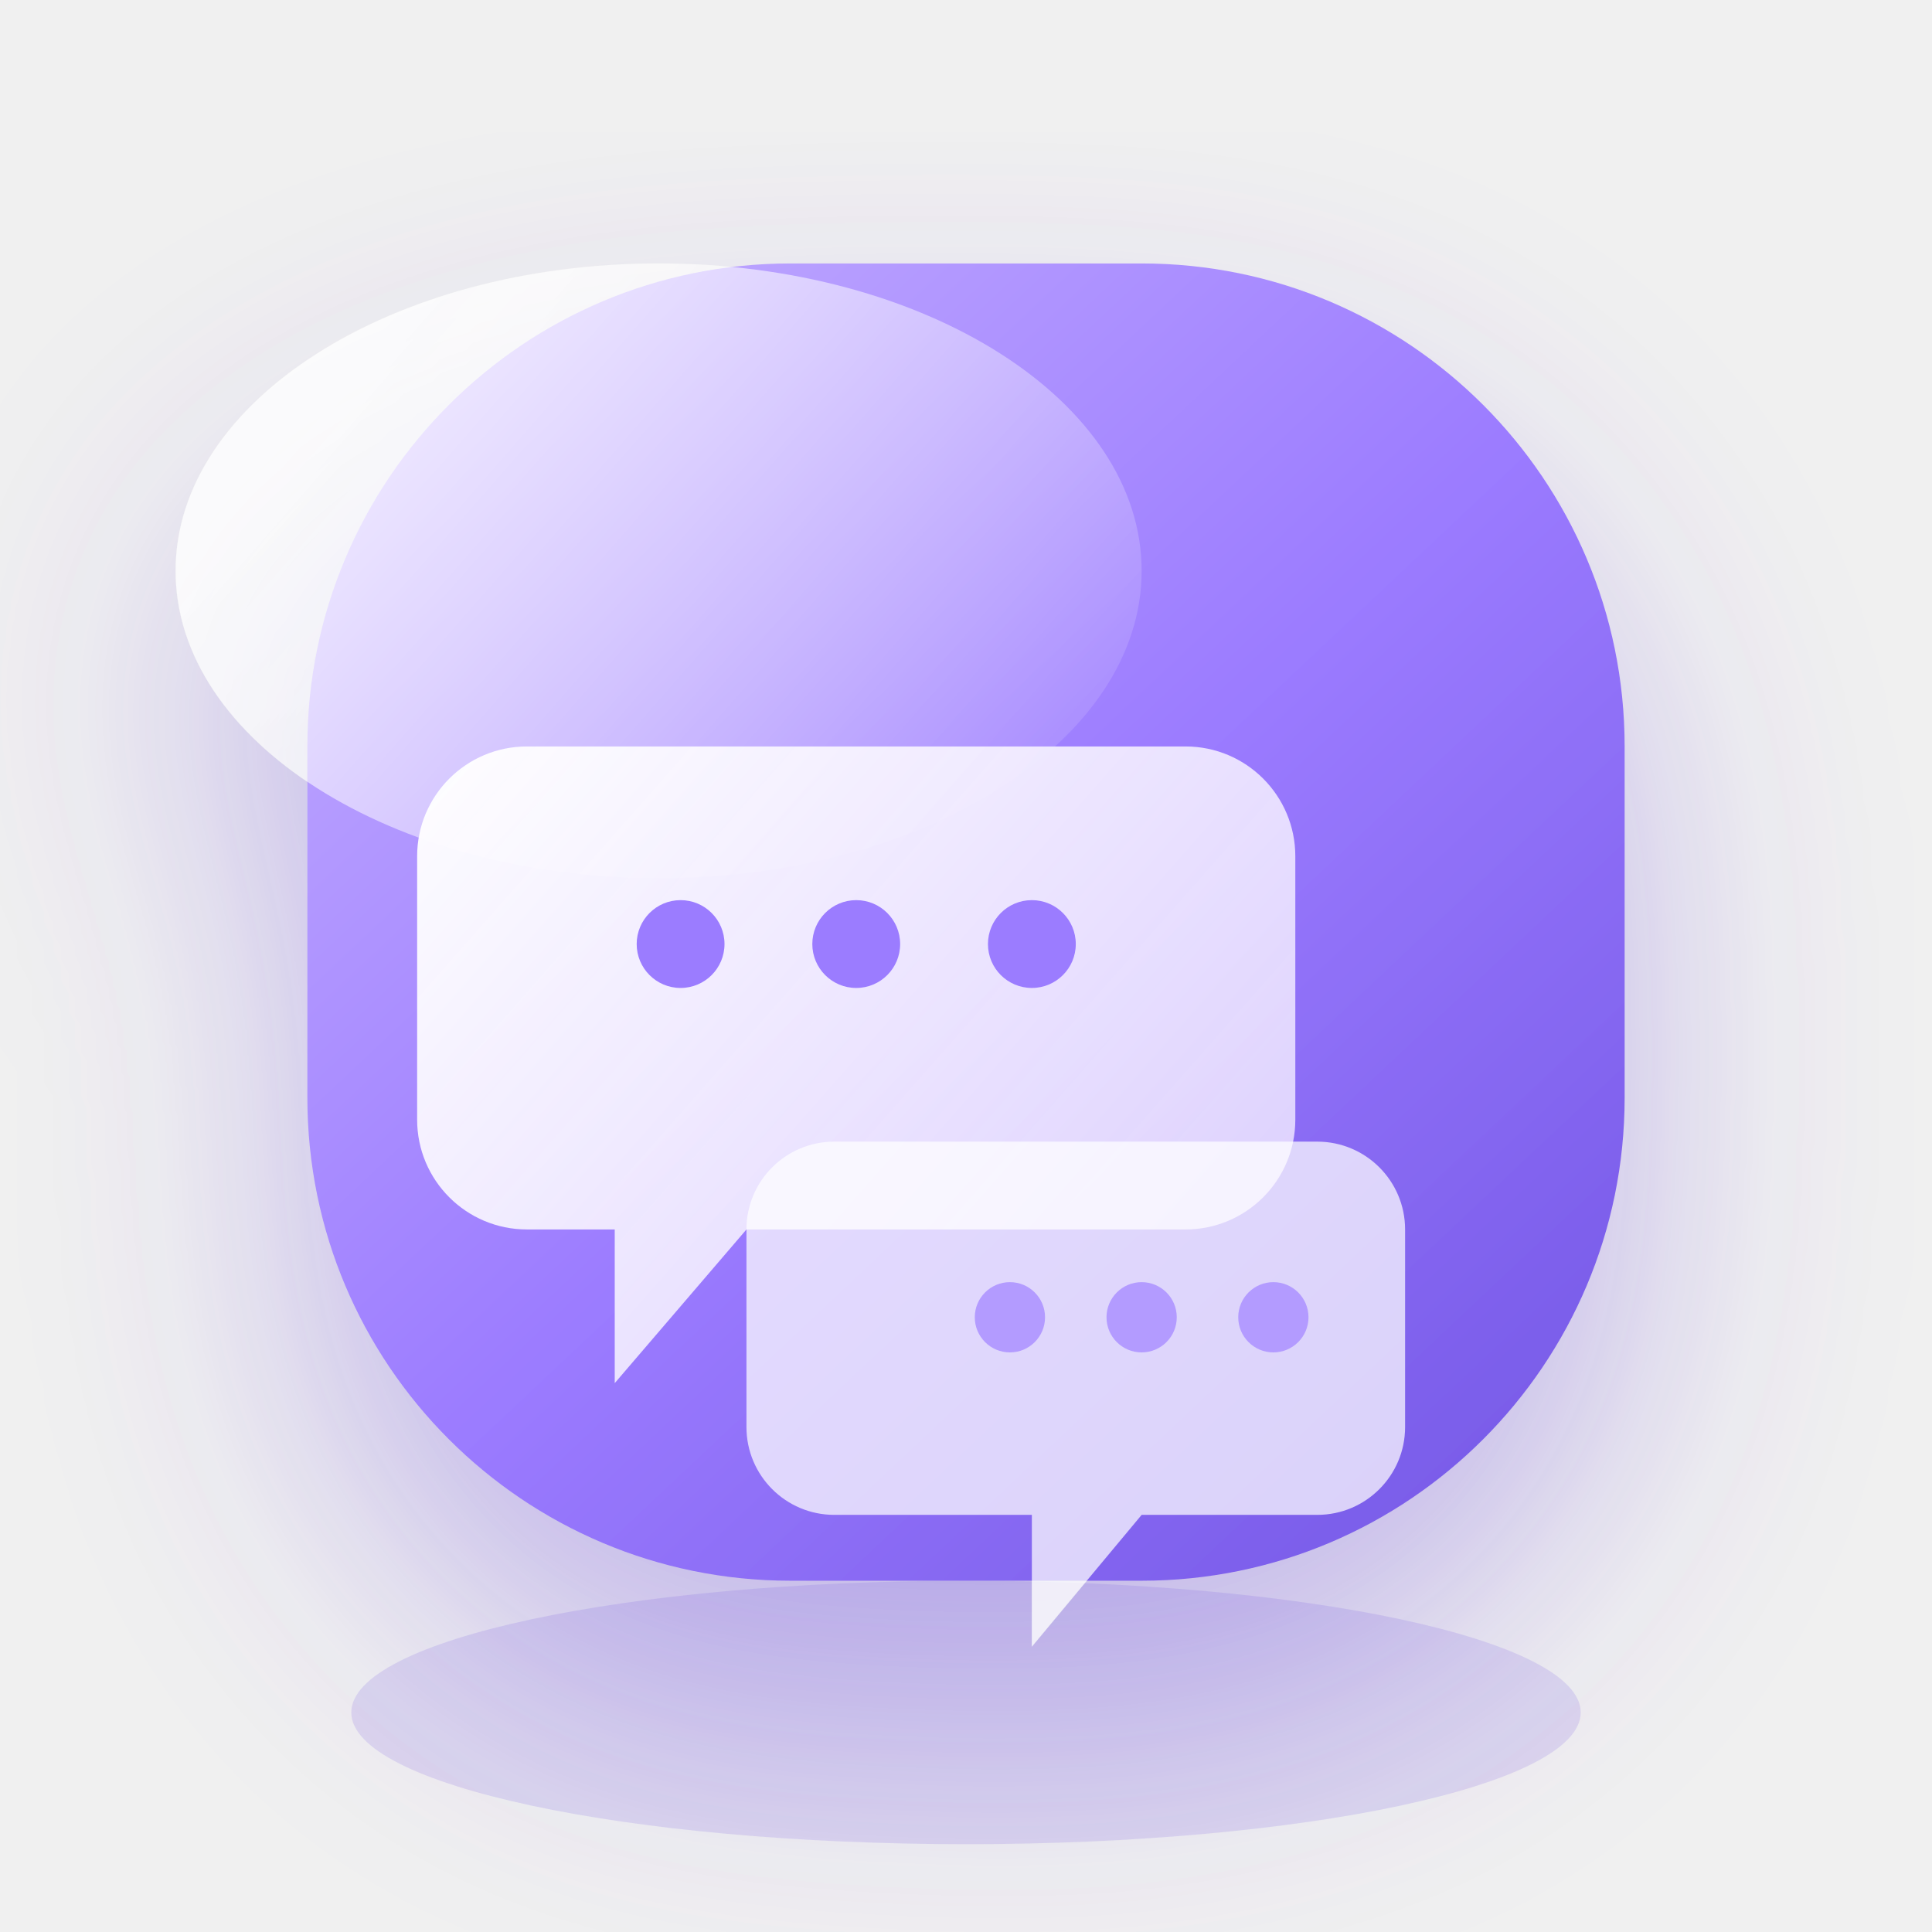
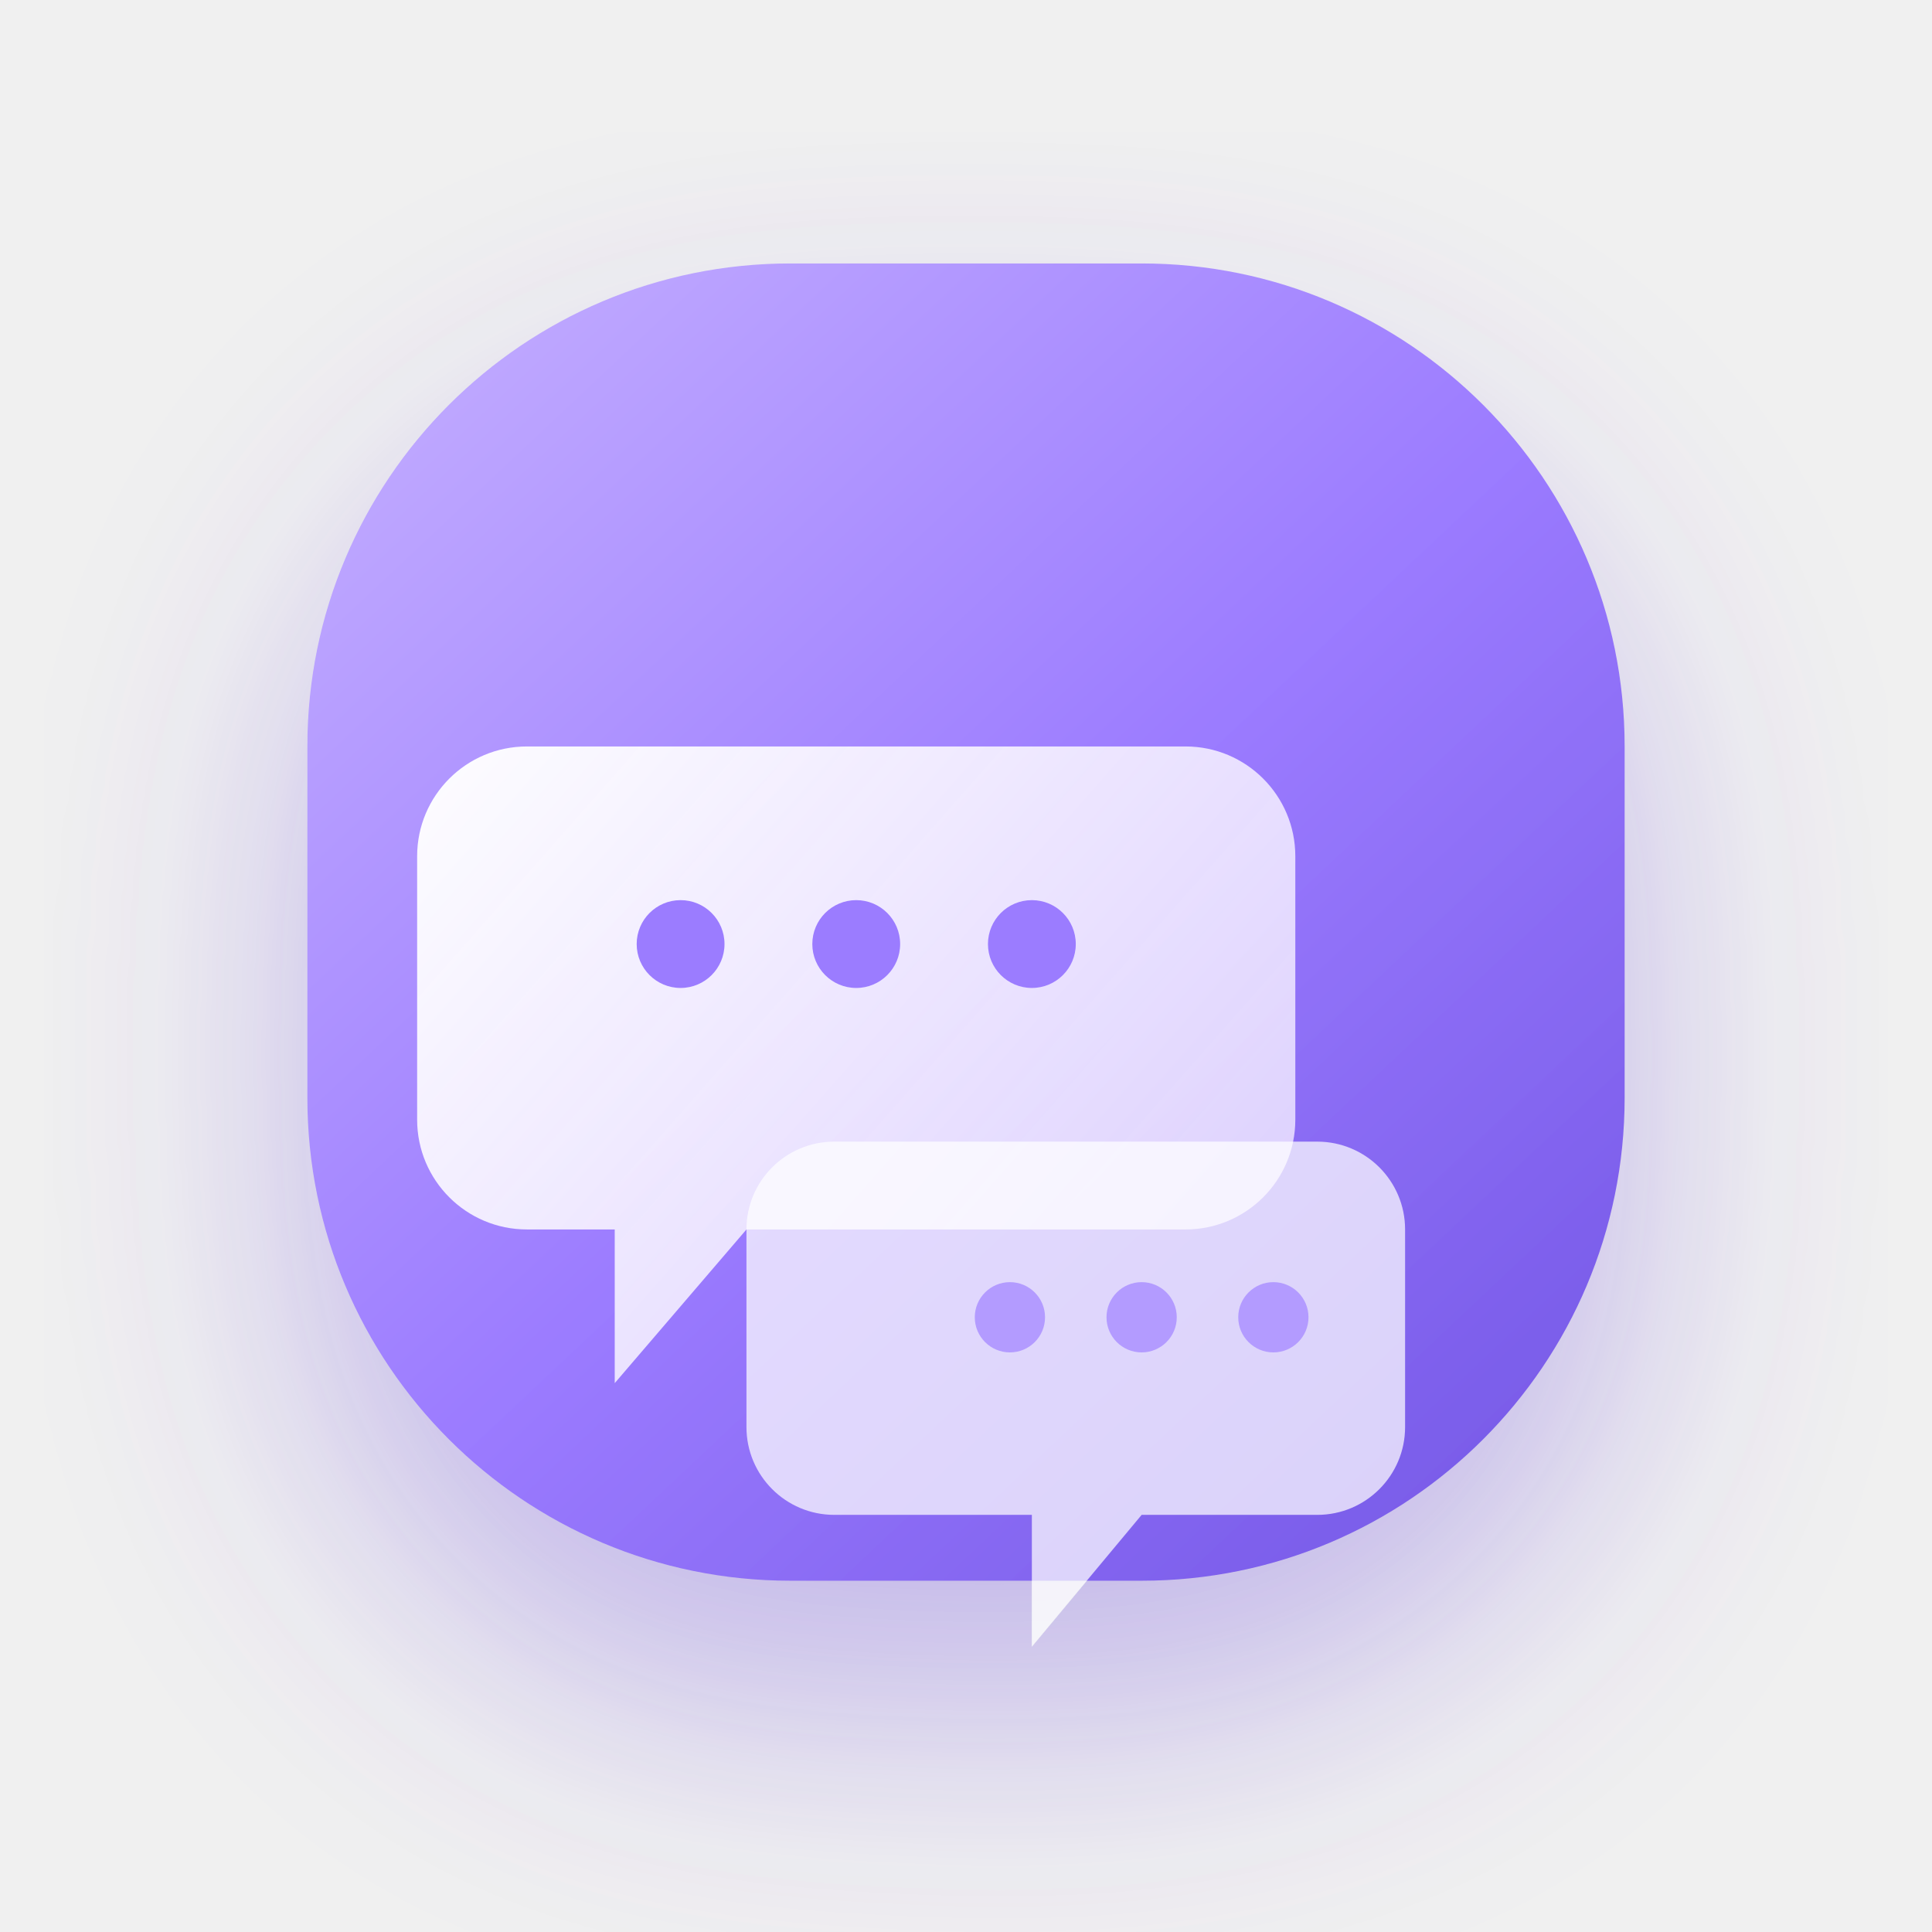
<svg xmlns="http://www.w3.org/2000/svg" viewBox="0 0 88 88" fill="none" role="img" aria-hidden="true">
  <defs>
    <linearGradient id="fm-bg" x1="12" y1="10" x2="76" y2="78" gradientUnits="userSpaceOnUse">
      <stop offset="0%" stop-color="#C9B5FF" />
      <stop offset="50%" stop-color="#9B7BFF" />
      <stop offset="100%" stop-color="#6B4FE0" />
    </linearGradient>
    <linearGradient id="fm-bubble" x1="24" y1="28" x2="58" y2="58" gradientUnits="userSpaceOnUse">
      <stop offset="0%" stop-color="#FFFFFF" stop-opacity="0.98" />
      <stop offset="100%" stop-color="#E8DEFF" stop-opacity="0.88" />
    </linearGradient>
    <linearGradient id="fm-shine" x1="18" y1="14" x2="50" y2="42" gradientUnits="userSpaceOnUse">
      <stop offset="0%" stop-color="#FFFFFF" stop-opacity="0.78" />
      <stop offset="100%" stop-color="#FFFFFF" stop-opacity="0" />
    </linearGradient>
    <filter id="fm-shadow" x="-20%" y="-20%" width="140%" height="150%">
      <feDropShadow dx="0" dy="6" stdDeviation="6" flood-color="#6B4FE0" flood-opacity="0.34" />
    </filter>
  </defs>
-   <ellipse cx="44" cy="78" rx="28" ry="6" fill="#6B4FE0" opacity="0.16" />
  <g filter="url(#fm-shadow)">
    <rect x="14" y="12" width="60" height="60" rx="22" fill="url(#fm-bg)" />
-     <ellipse cx="30" cy="26" rx="22" ry="14" fill="url(#fm-shine)" />
    <path d="M24 34h30a5 5 0 0 1 5 5v12a5 5 0 0 1-5 5H34l-6 7v-7h-4a5 5 0 0 1-5-5V39a5 5 0 0 1 5-5z" fill="url(#fm-bubble)" />
    <circle cx="31" cy="43" r="2" fill="#9B7BFF" />
    <circle cx="39" cy="43" r="2" fill="#9B7BFF" />
    <circle cx="47" cy="43" r="2" fill="#9B7BFF" />
    <path d="M38 52h22a4 4 0 0 1 4 4v9a4 4 0 0 1-4 4h-8l-5 6v-6h-9a4 4 0 0 1-4-4V56a4 4 0 0 1 4-4z" fill="#FFFFFF" opacity="0.72" />
    <circle cx="46" cy="60" r="1.6" fill="#B39BFF" />
    <circle cx="52" cy="60" r="1.6" fill="#B39BFF" />
    <circle cx="58" cy="60" r="1.6" fill="#B39BFF" />
  </g>
</svg>
